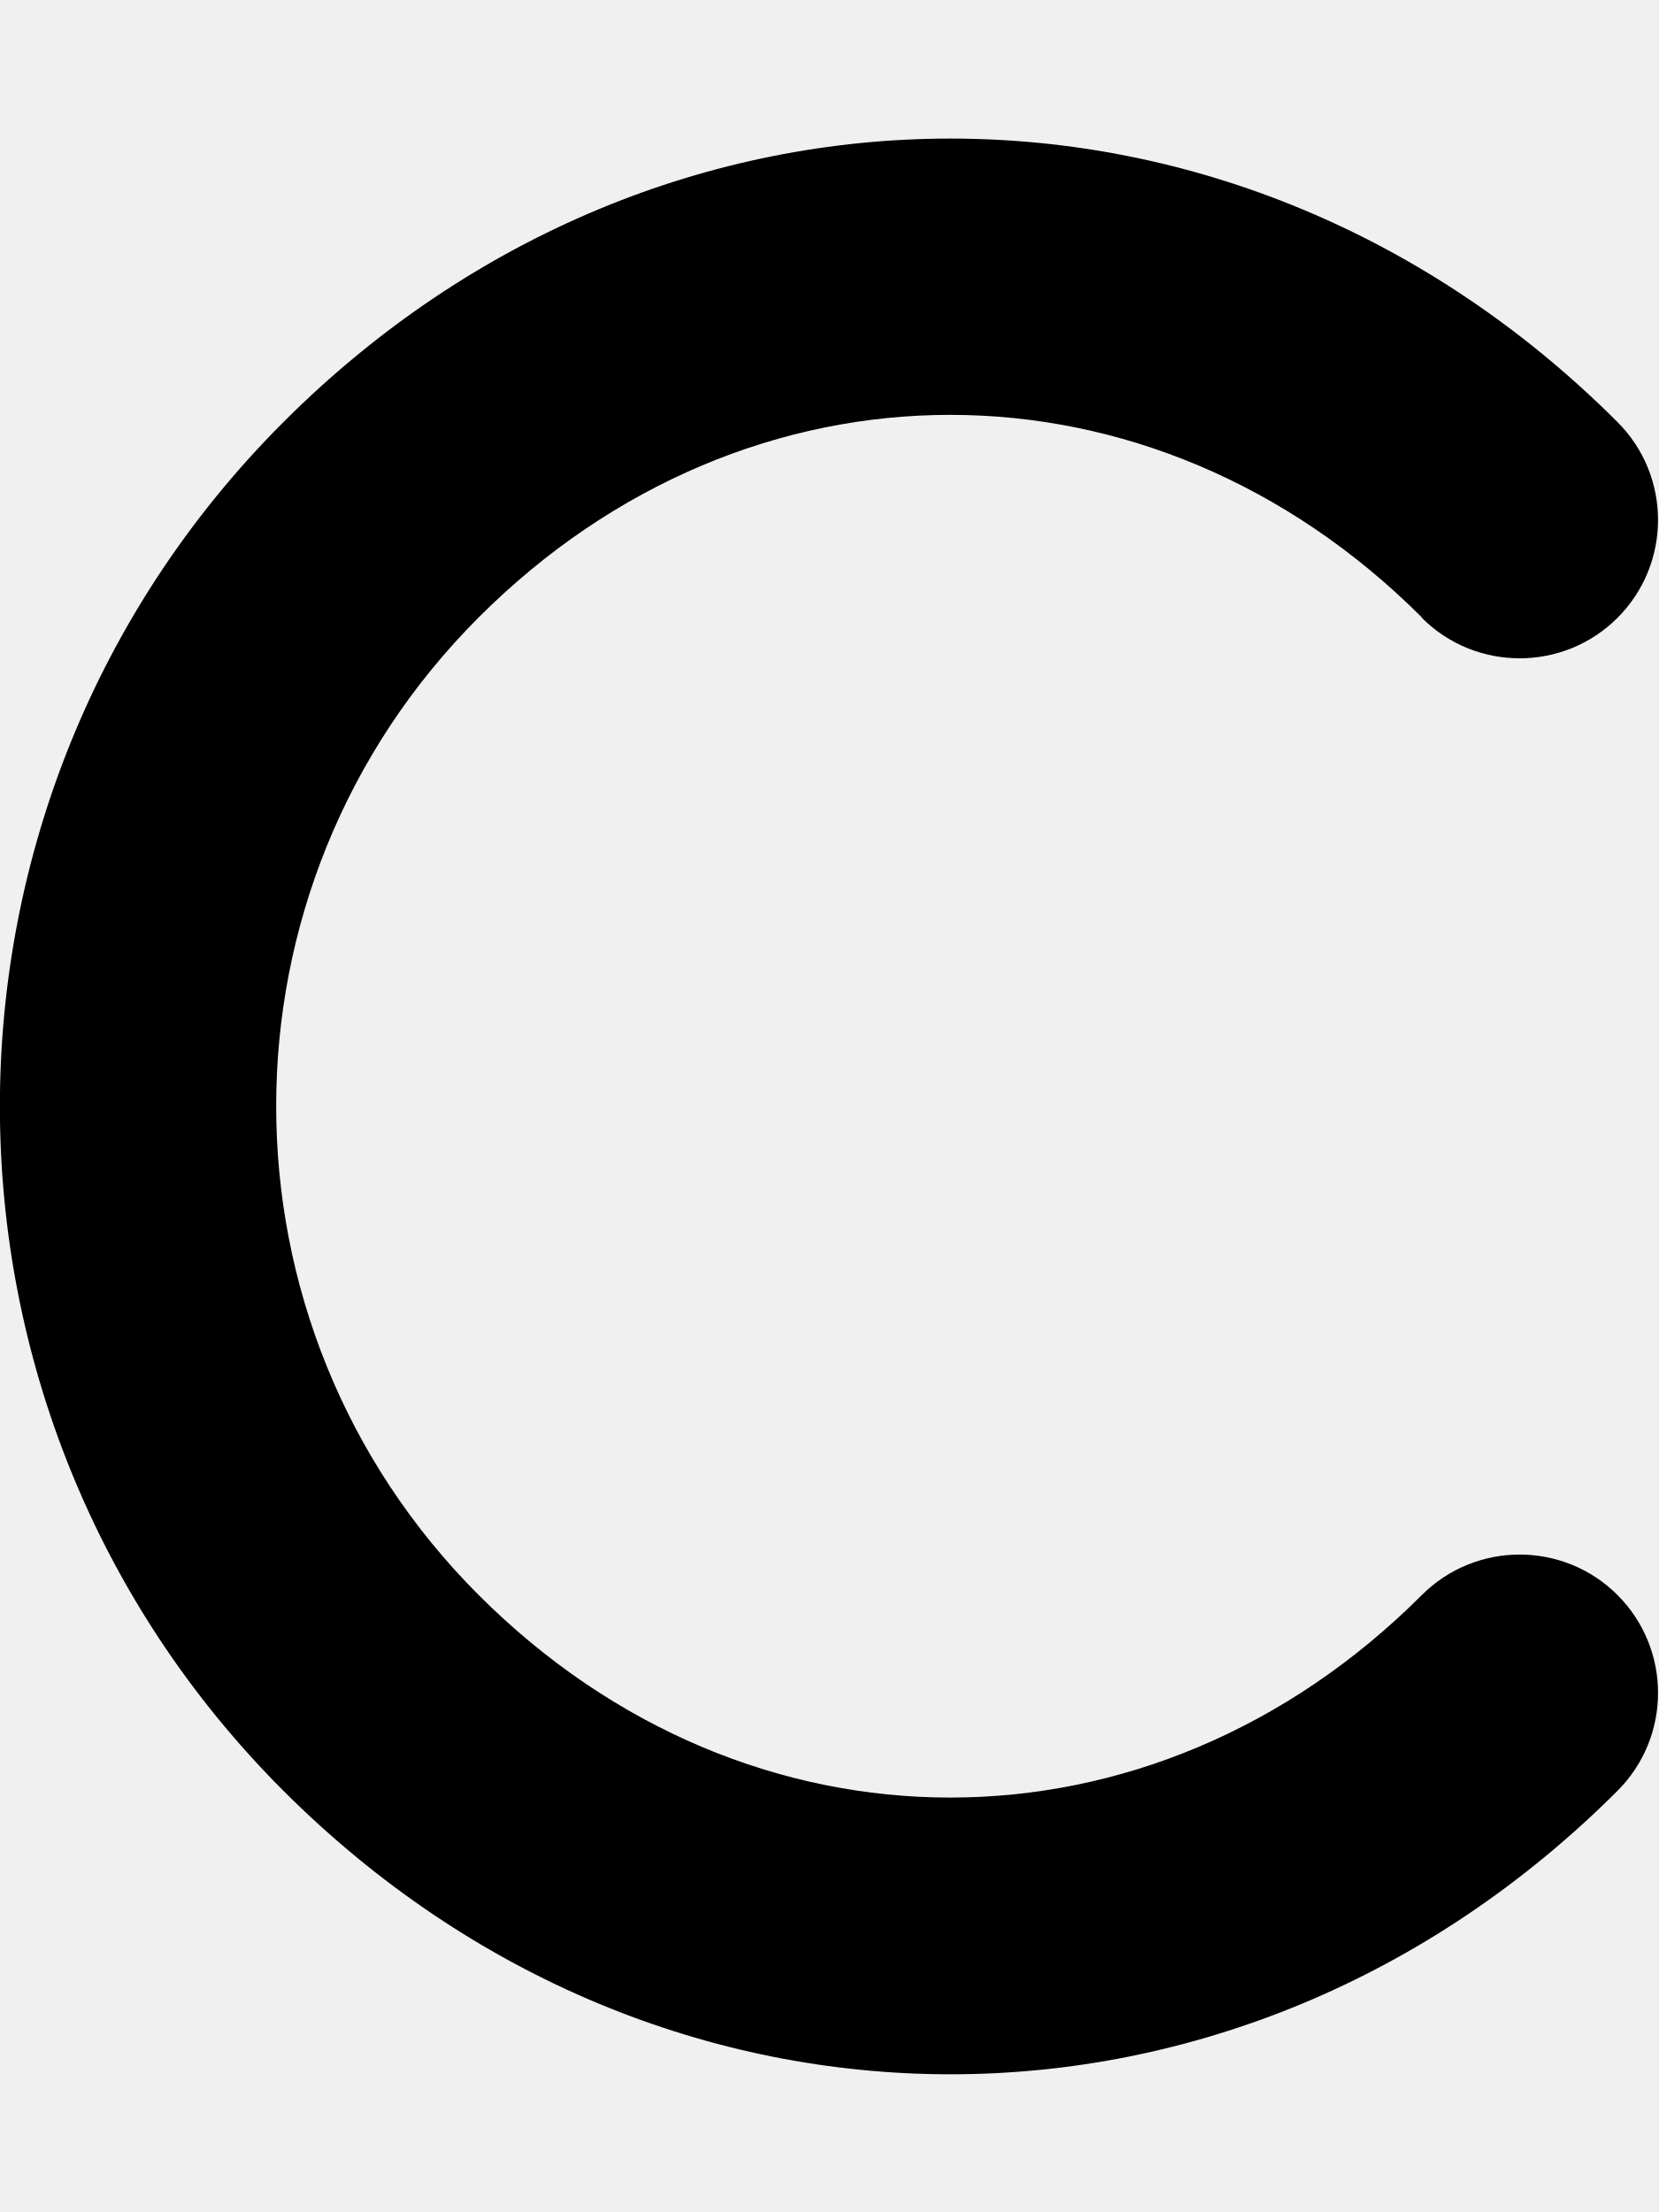
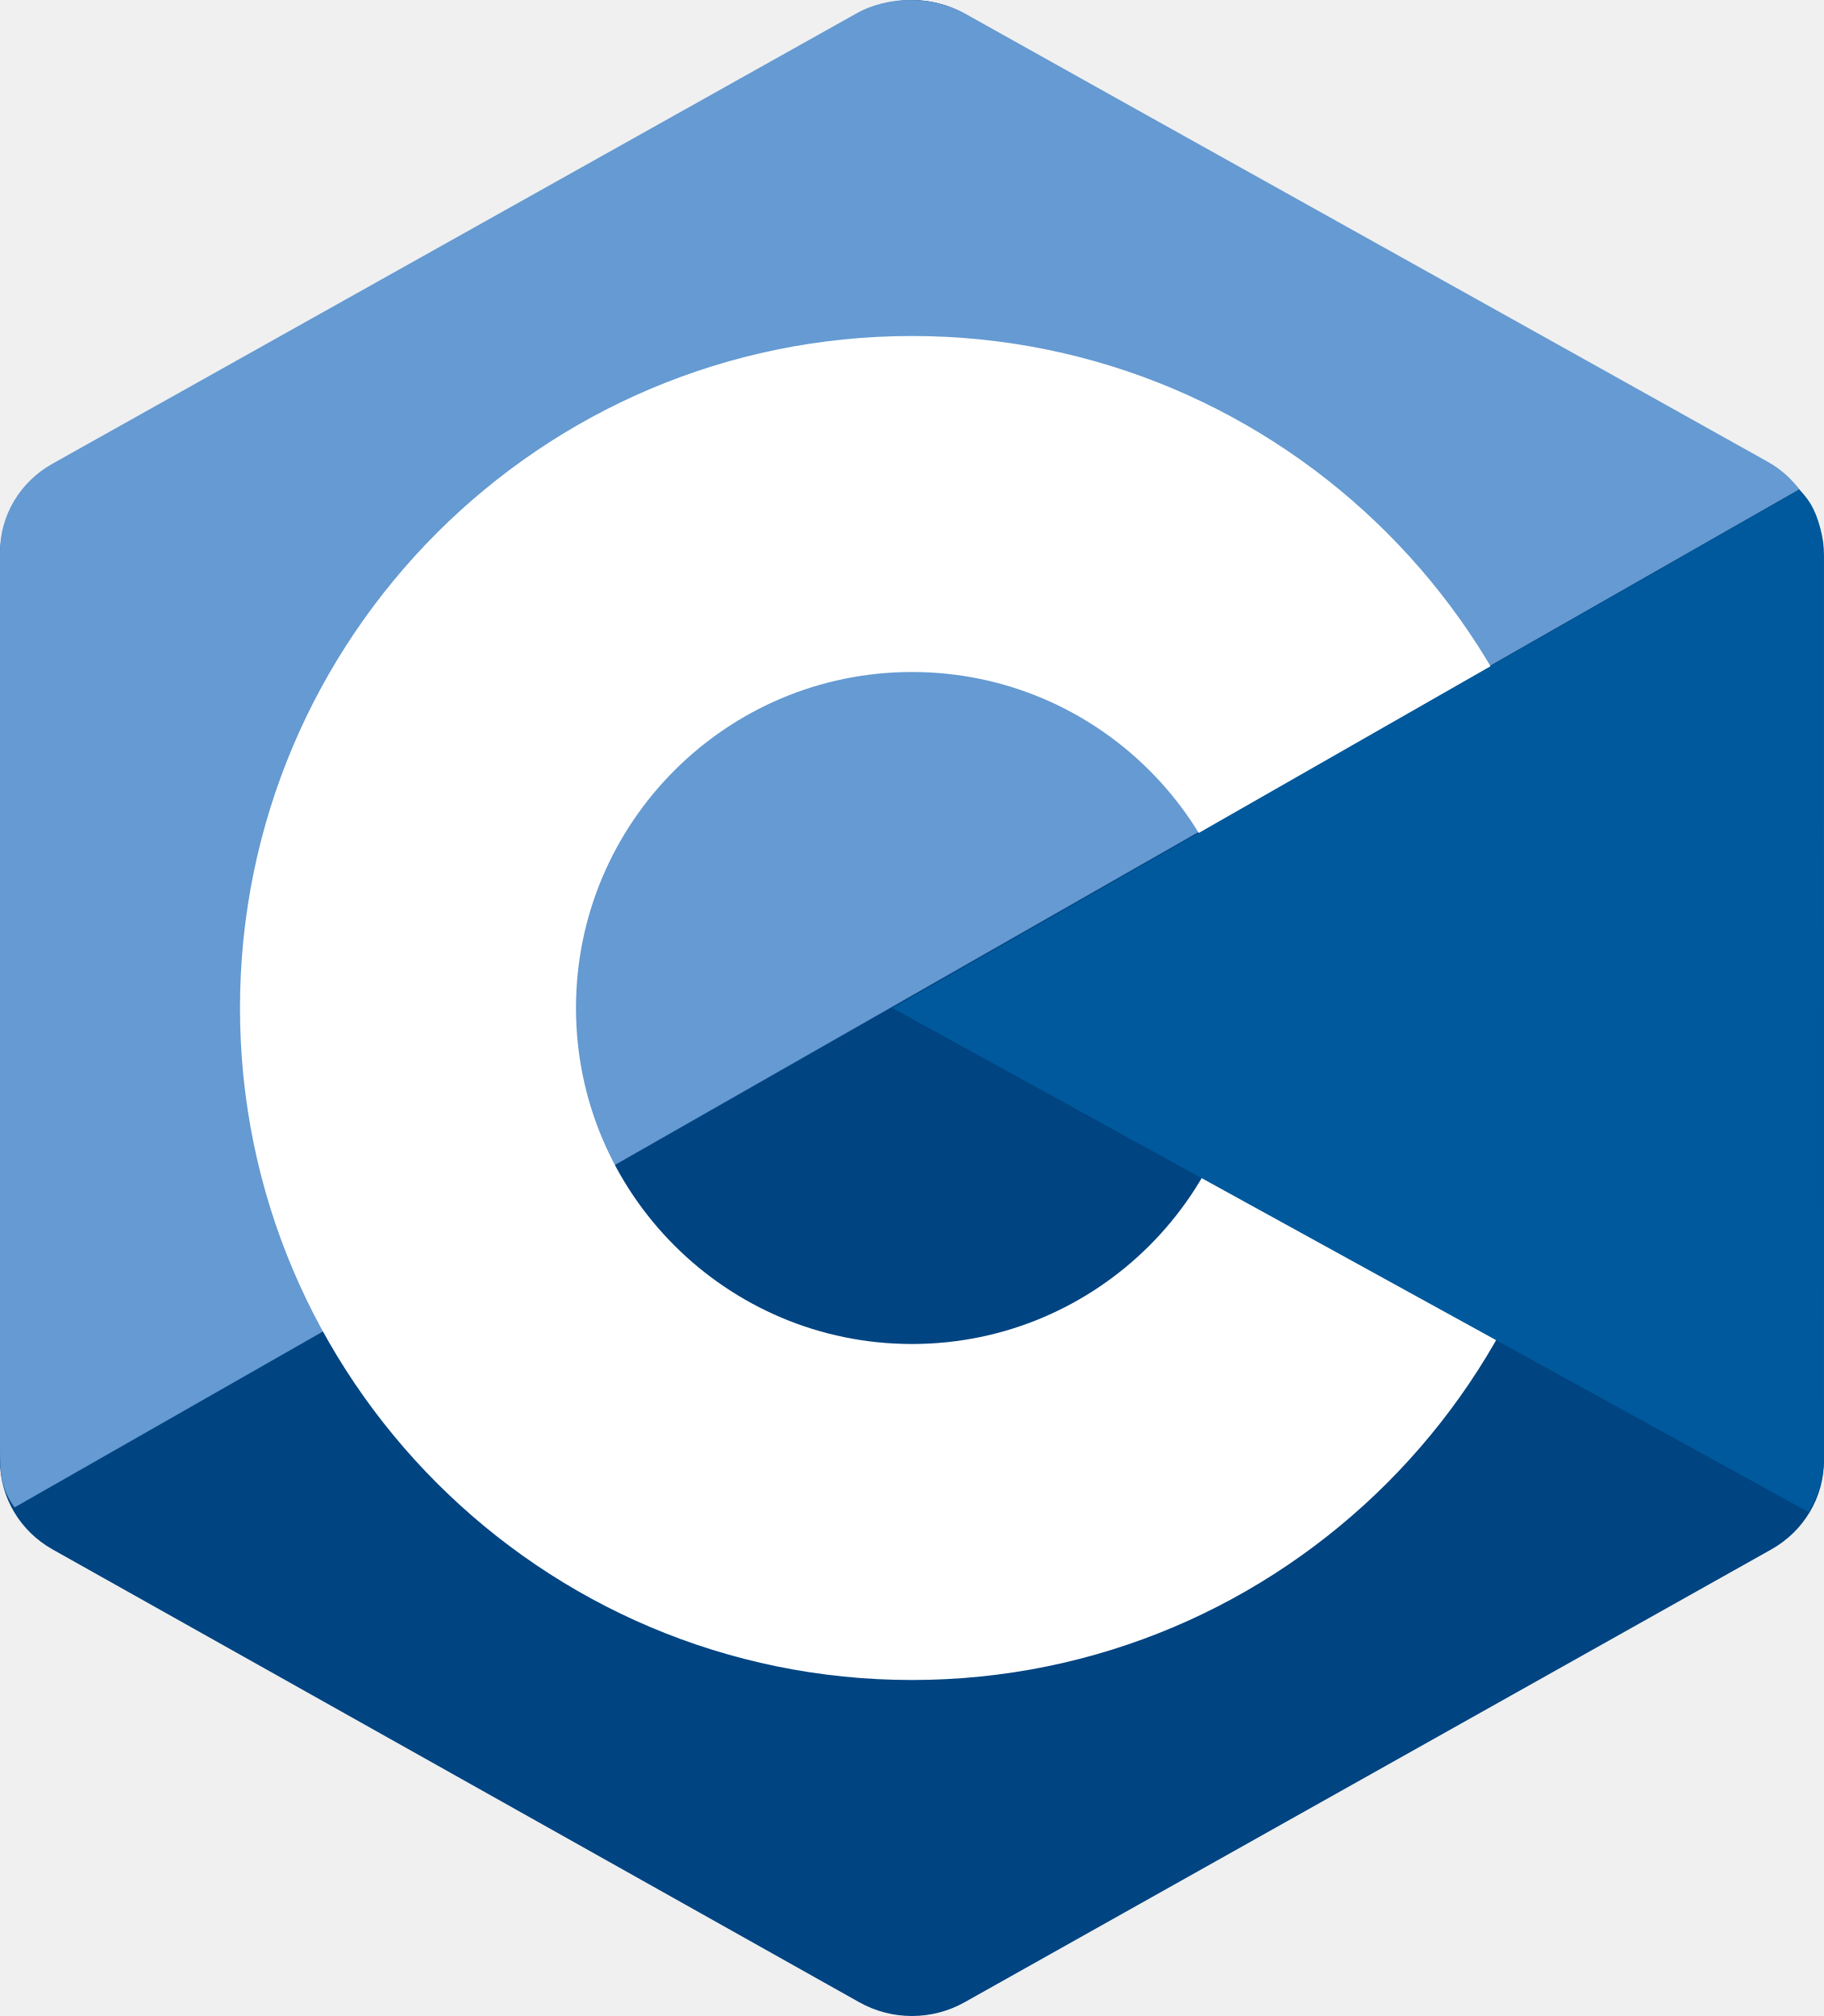
- <svg xmlns="http://www.w3.org/2000/svg" viewBox="0 0 384 512">
-   <path d="M329.1 142.9c-62.5-62.5-155.8-62.5-218.3 0s-62.5 163.8 0 226.3s155.8 62.5 218.3 0c12.5-12.5 32.8-12.5 45.3 0s12.5 32.8 0 45.3c-87.5 87.5-221.3 87.5-308.8 0s-87.5-229.3 0-316.8s221.3-87.5 308.8 0c12.5 12.5 12.5 32.8 0 45.3s-32.8 12.5-45.3 0z" />
+ <svg xmlns="http://www.w3.org/2000/svg" viewBox="0 0 38 42" width="380.001" height="420" version="1.1" id="svg10">
+   <defs id="defs14" />
+   <path fill="#283593" fill-rule="evenodd" d="m 17.903,0.286 c 0.679,-0.381 1.515,-0.381 2.193,0 C 23.451,2.169 33.547,7.837 36.903,9.72 37.582,10.1 38,10.804 38,11.566 c 0,3.766 0,15.101 0,18.867 0,0.762 -0.418,1.466 -1.097,1.847 -3.355,1.883 -13.451,7.551 -16.807,9.434 -0.679,0.381 -1.515,0.381 -2.193,0 -3.355,-1.883 -13.451,-7.551 -16.807,-9.434 -0.678,-0.381 -1.096,-1.084 -1.096,-1.846 0,-3.766 0,-15.101 0,-18.867 0,-0.762 0.418,-1.466 1.097,-1.847 3.354,-1.883 13.452,-7.551 16.806,-9.434 z" clip-rule="evenodd" id="path2" style="fill:#004482;fill-opacity:1" />
+   <path fill="#5c6bc0" fill-rule="evenodd" d="m 0.304,31.404 c -0.266,-0.356 -0.304,-0.694 -0.304,-1.149 0,-3.744 0,-15.014 0,-18.759 0,-0.758 0.417,-1.458 1.094,-1.836 3.343,-1.872 13.405,-7.507 16.748,-9.38 0.677,-0.379 1.594,-0.371 2.271,0.008 3.343,1.872 13.371,7.459 16.714,9.331 0.27,0.152 0.476,0.335 0.66,0.576 z" clip-rule="evenodd" id="path4" style="fill:#659ad2;fill-opacity:1" />
+   <path fill="#ffffff" fill-rule="evenodd" d="m 19,7 c 7.727,0 14,6.273 14,14 0,7.727 -6.273,14 -14,14 -7.727,0 -14,-6.273 -14,-14 0,-7.727 6.273,-14 14,-14 z m 0,7 c 3.863,0 7,3.136 7,7 0,3.863 -3.137,7 -7,7 -3.863,0 -7,-3.137 -7,-7 0,-3.864 3.136,-7 7,-7 z" clip-rule="evenodd" id="path6" />
+   <path fill="#3949ab" fill-rule="evenodd" d="m 37.485,10.205 c 0.516,0.483 0.506,1.211 0.506,1.784 0,3.795 -0.032,14.589 0.009,18.384 0.004,0.396 -0.127,0.813 -0.323,1.127 l -19.084,-10.5 z" clip-rule="evenodd" id="path8" style="fill:#00599c;fill-opacity:1" />
</svg>
